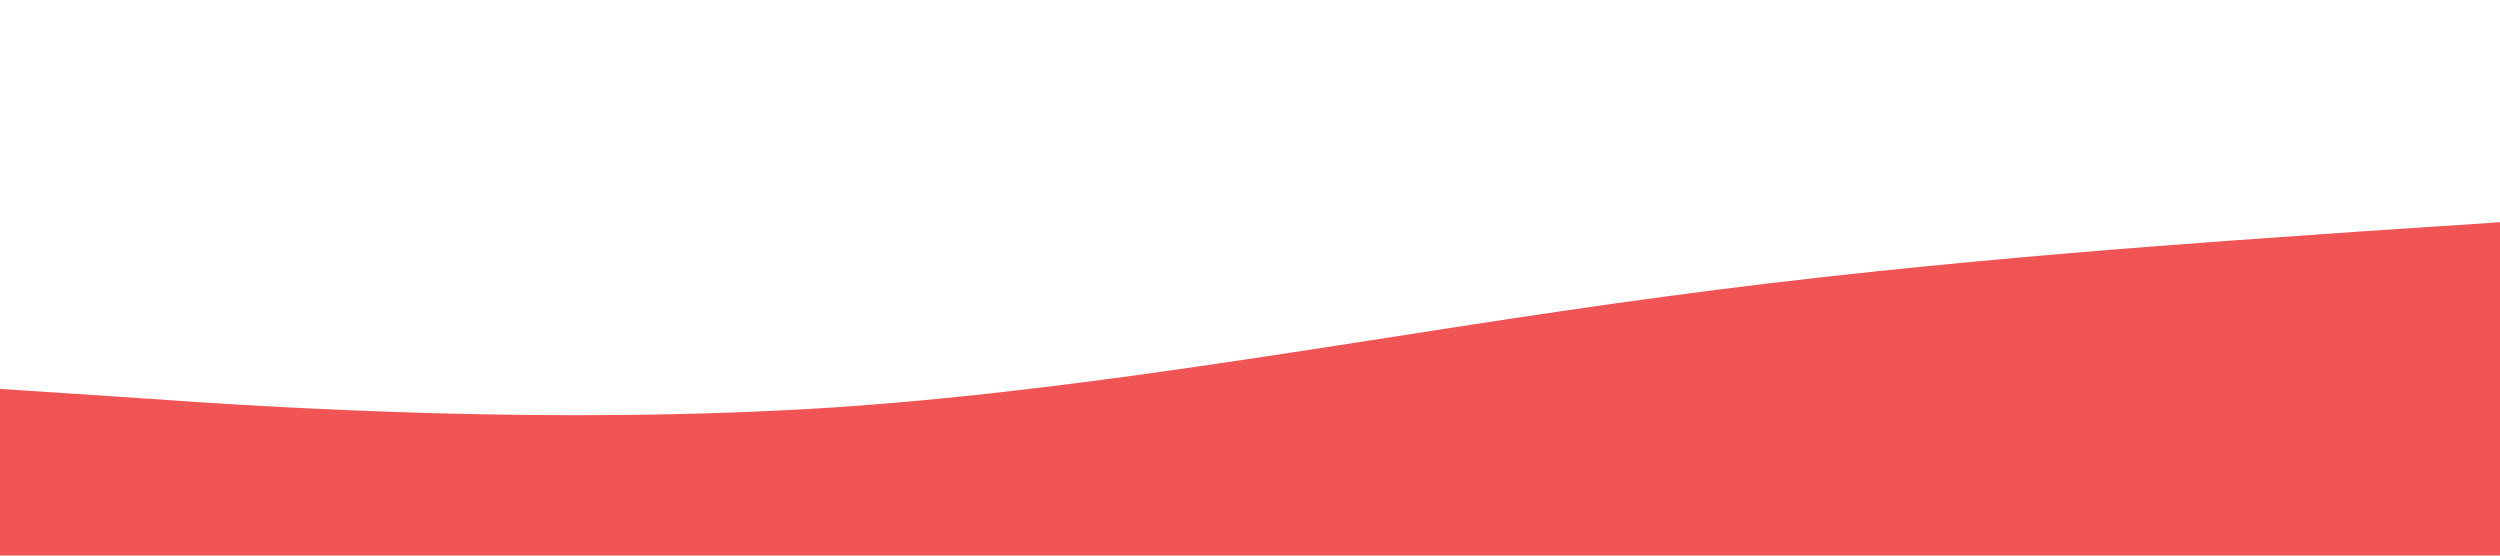
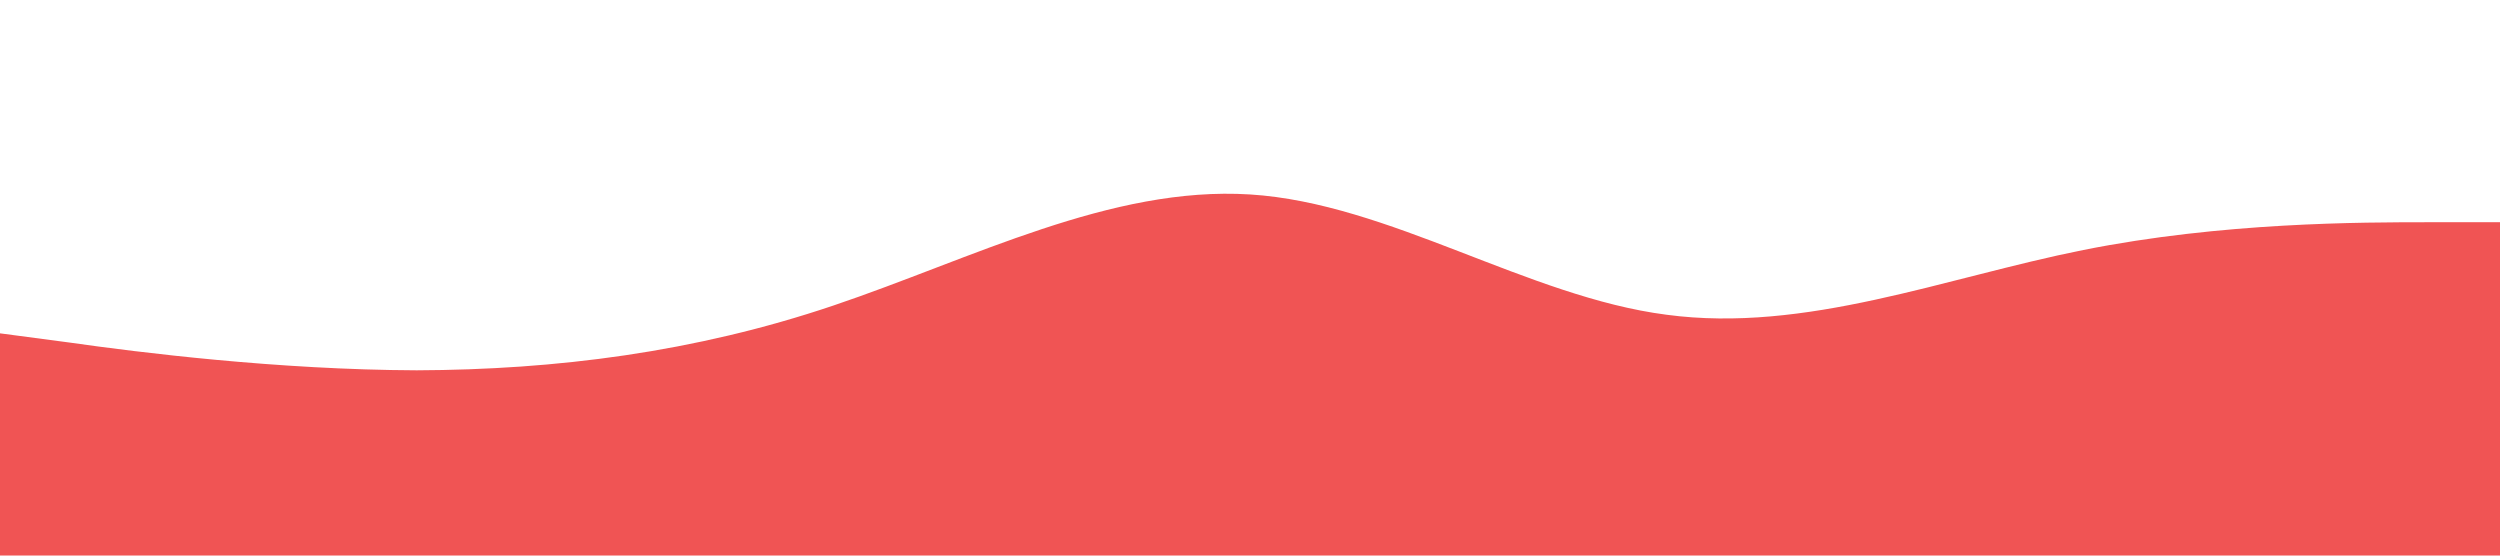
<svg xmlns="http://www.w3.org/2000/svg" viewBox="0 0 1440 320">
-   <path fill="#F05454" fill-opacity="1" d="M0,224L80,229.3C160,235,320,245,480,234.7C640,224,800,192,960,170.7C1120,149,1280,139,1360,133.3L1440,128L1440,320L1360,320C1280,320,1120,320,960,320C800,320,640,320,480,320C320,320,160,320,80,320L0,320Z" />
+   <path fill="#F05454" fill-opacity="1" d="M0,192L40,197.3C80,203,160,213,240,213.3C320,213,400,203,480,176C560,149,640,107,720,112C800,117,880,171,960,181.3C1040,192,1120,160,1200,144C1280,128,1360,128,1400,128L1440,128L1440,320L1400,320C1360,320,1280,320,1200,320C1120,320,1040,320,960,320C880,320,800,320,720,320C640,320,560,320,480,320C400,320,320,320,240,320C160,320,80,320,40,320L0,320Z" />
</svg>
